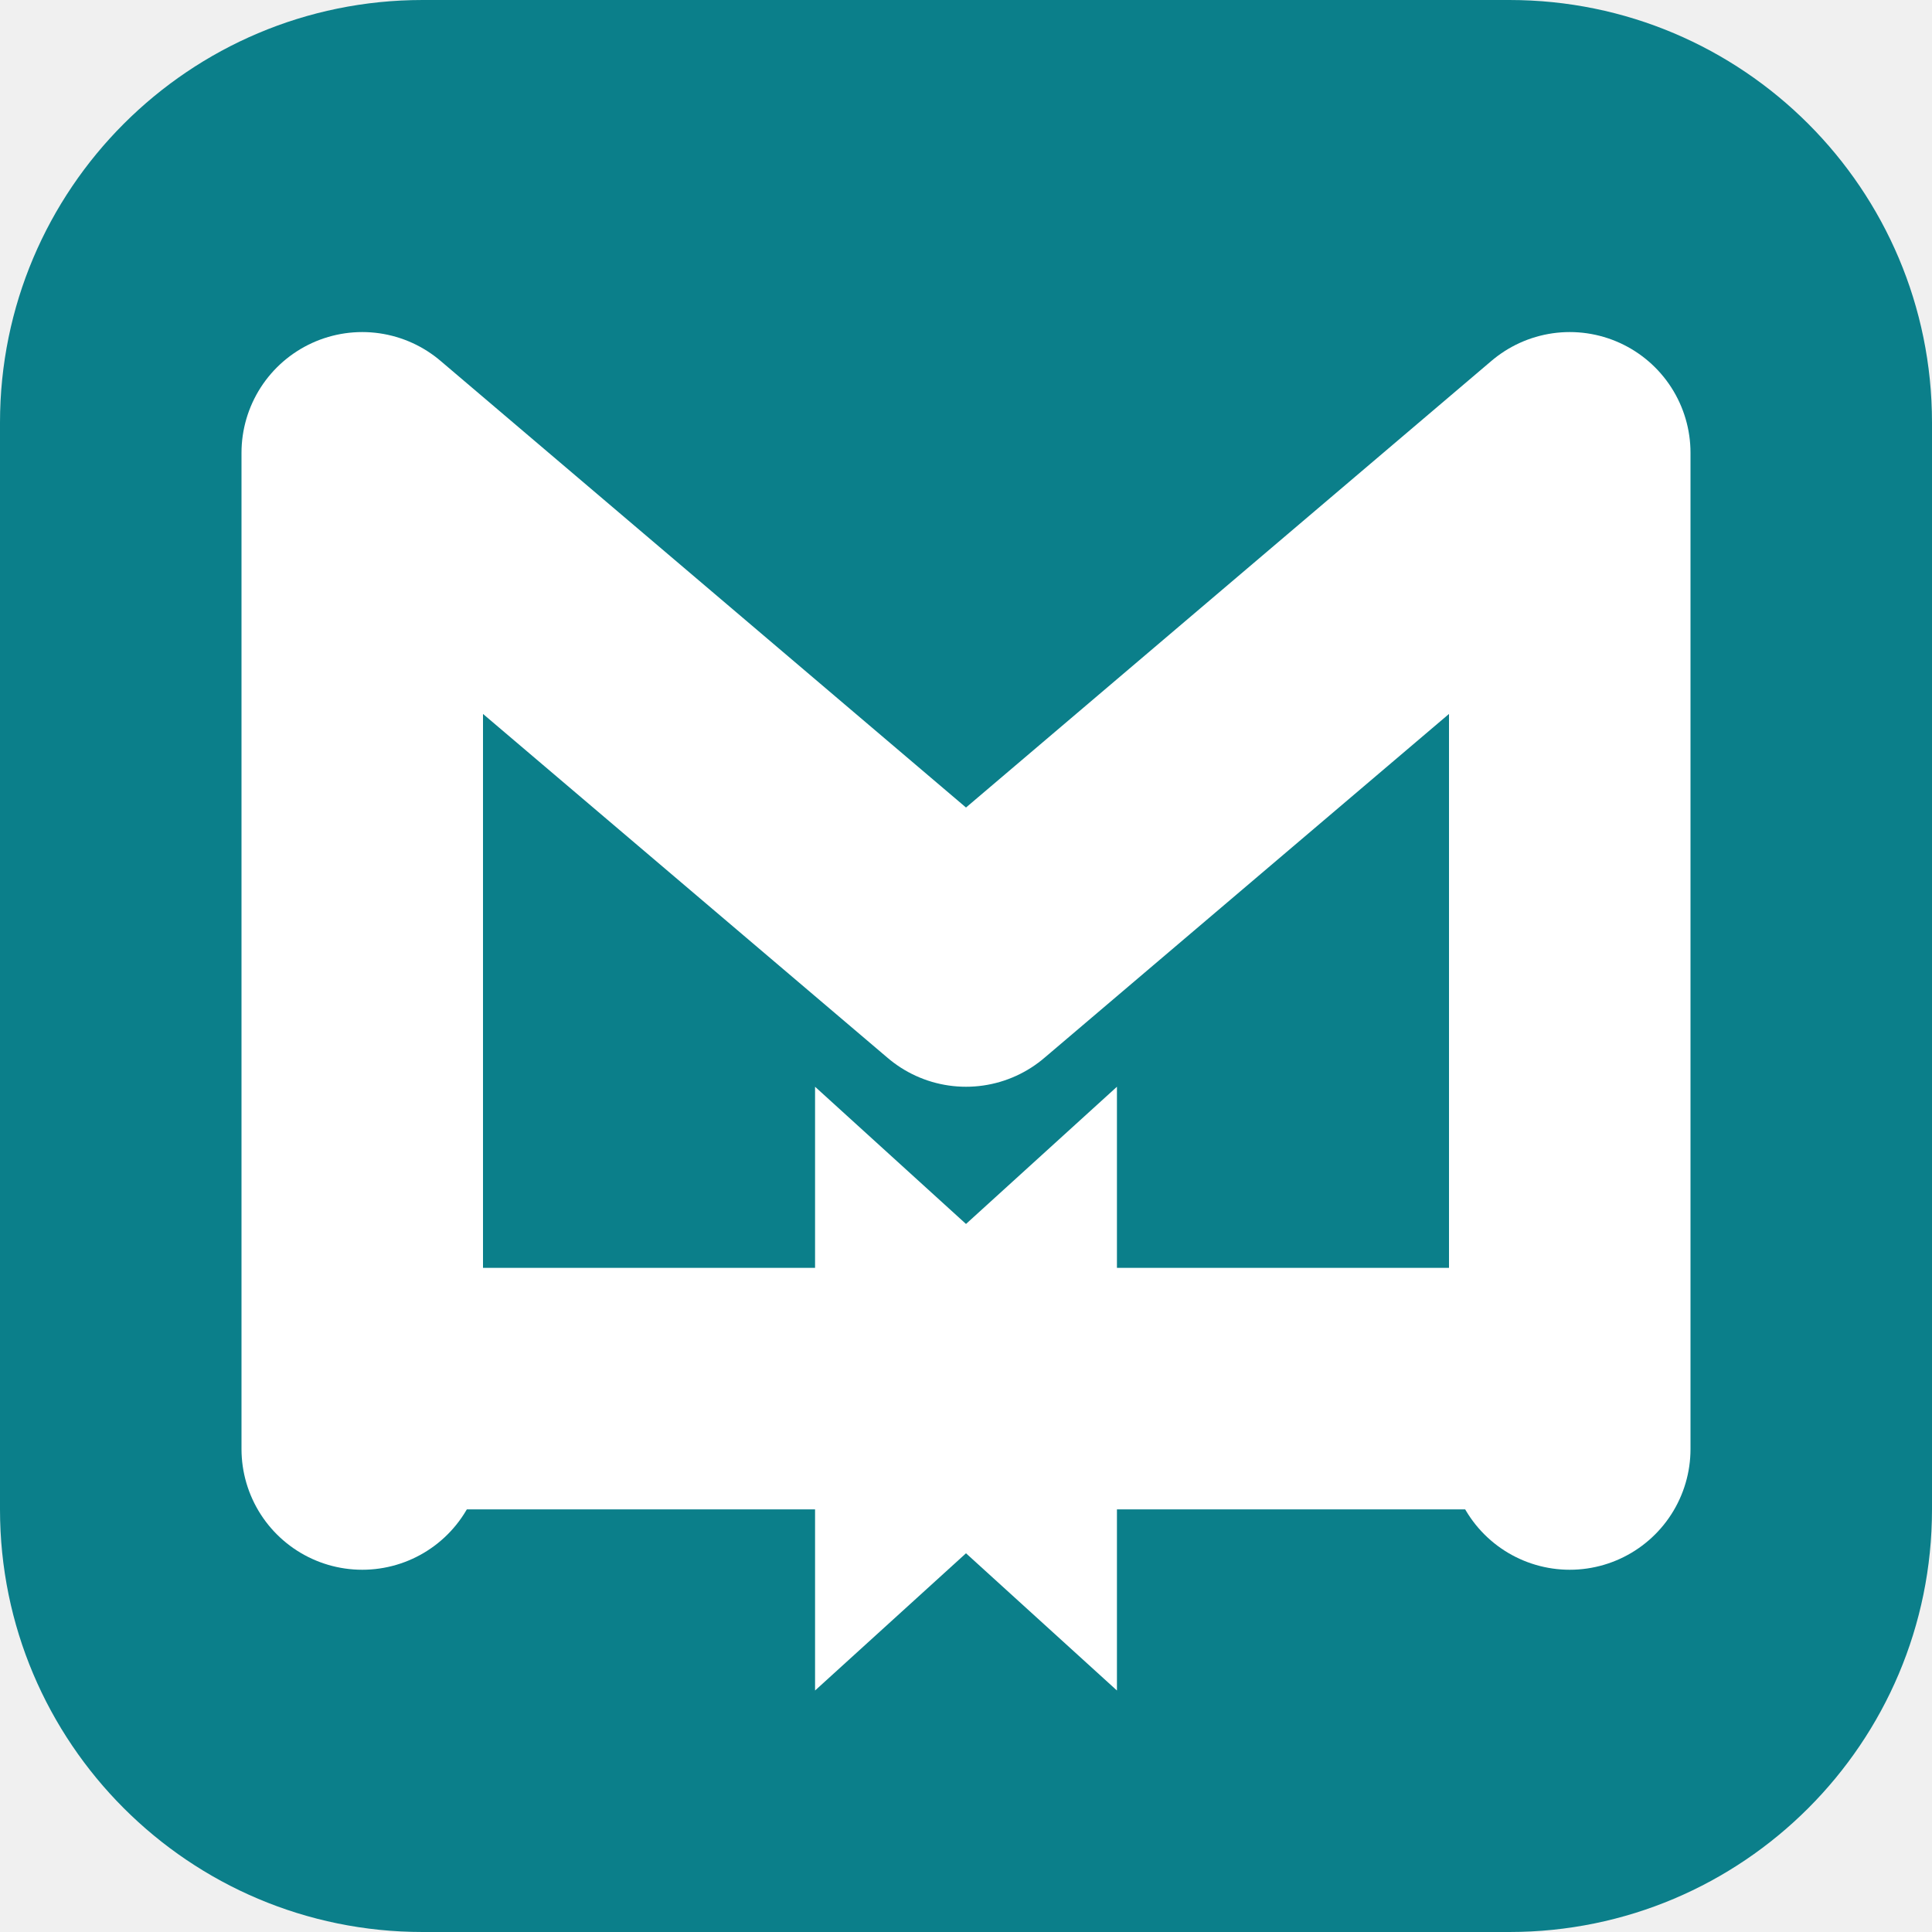
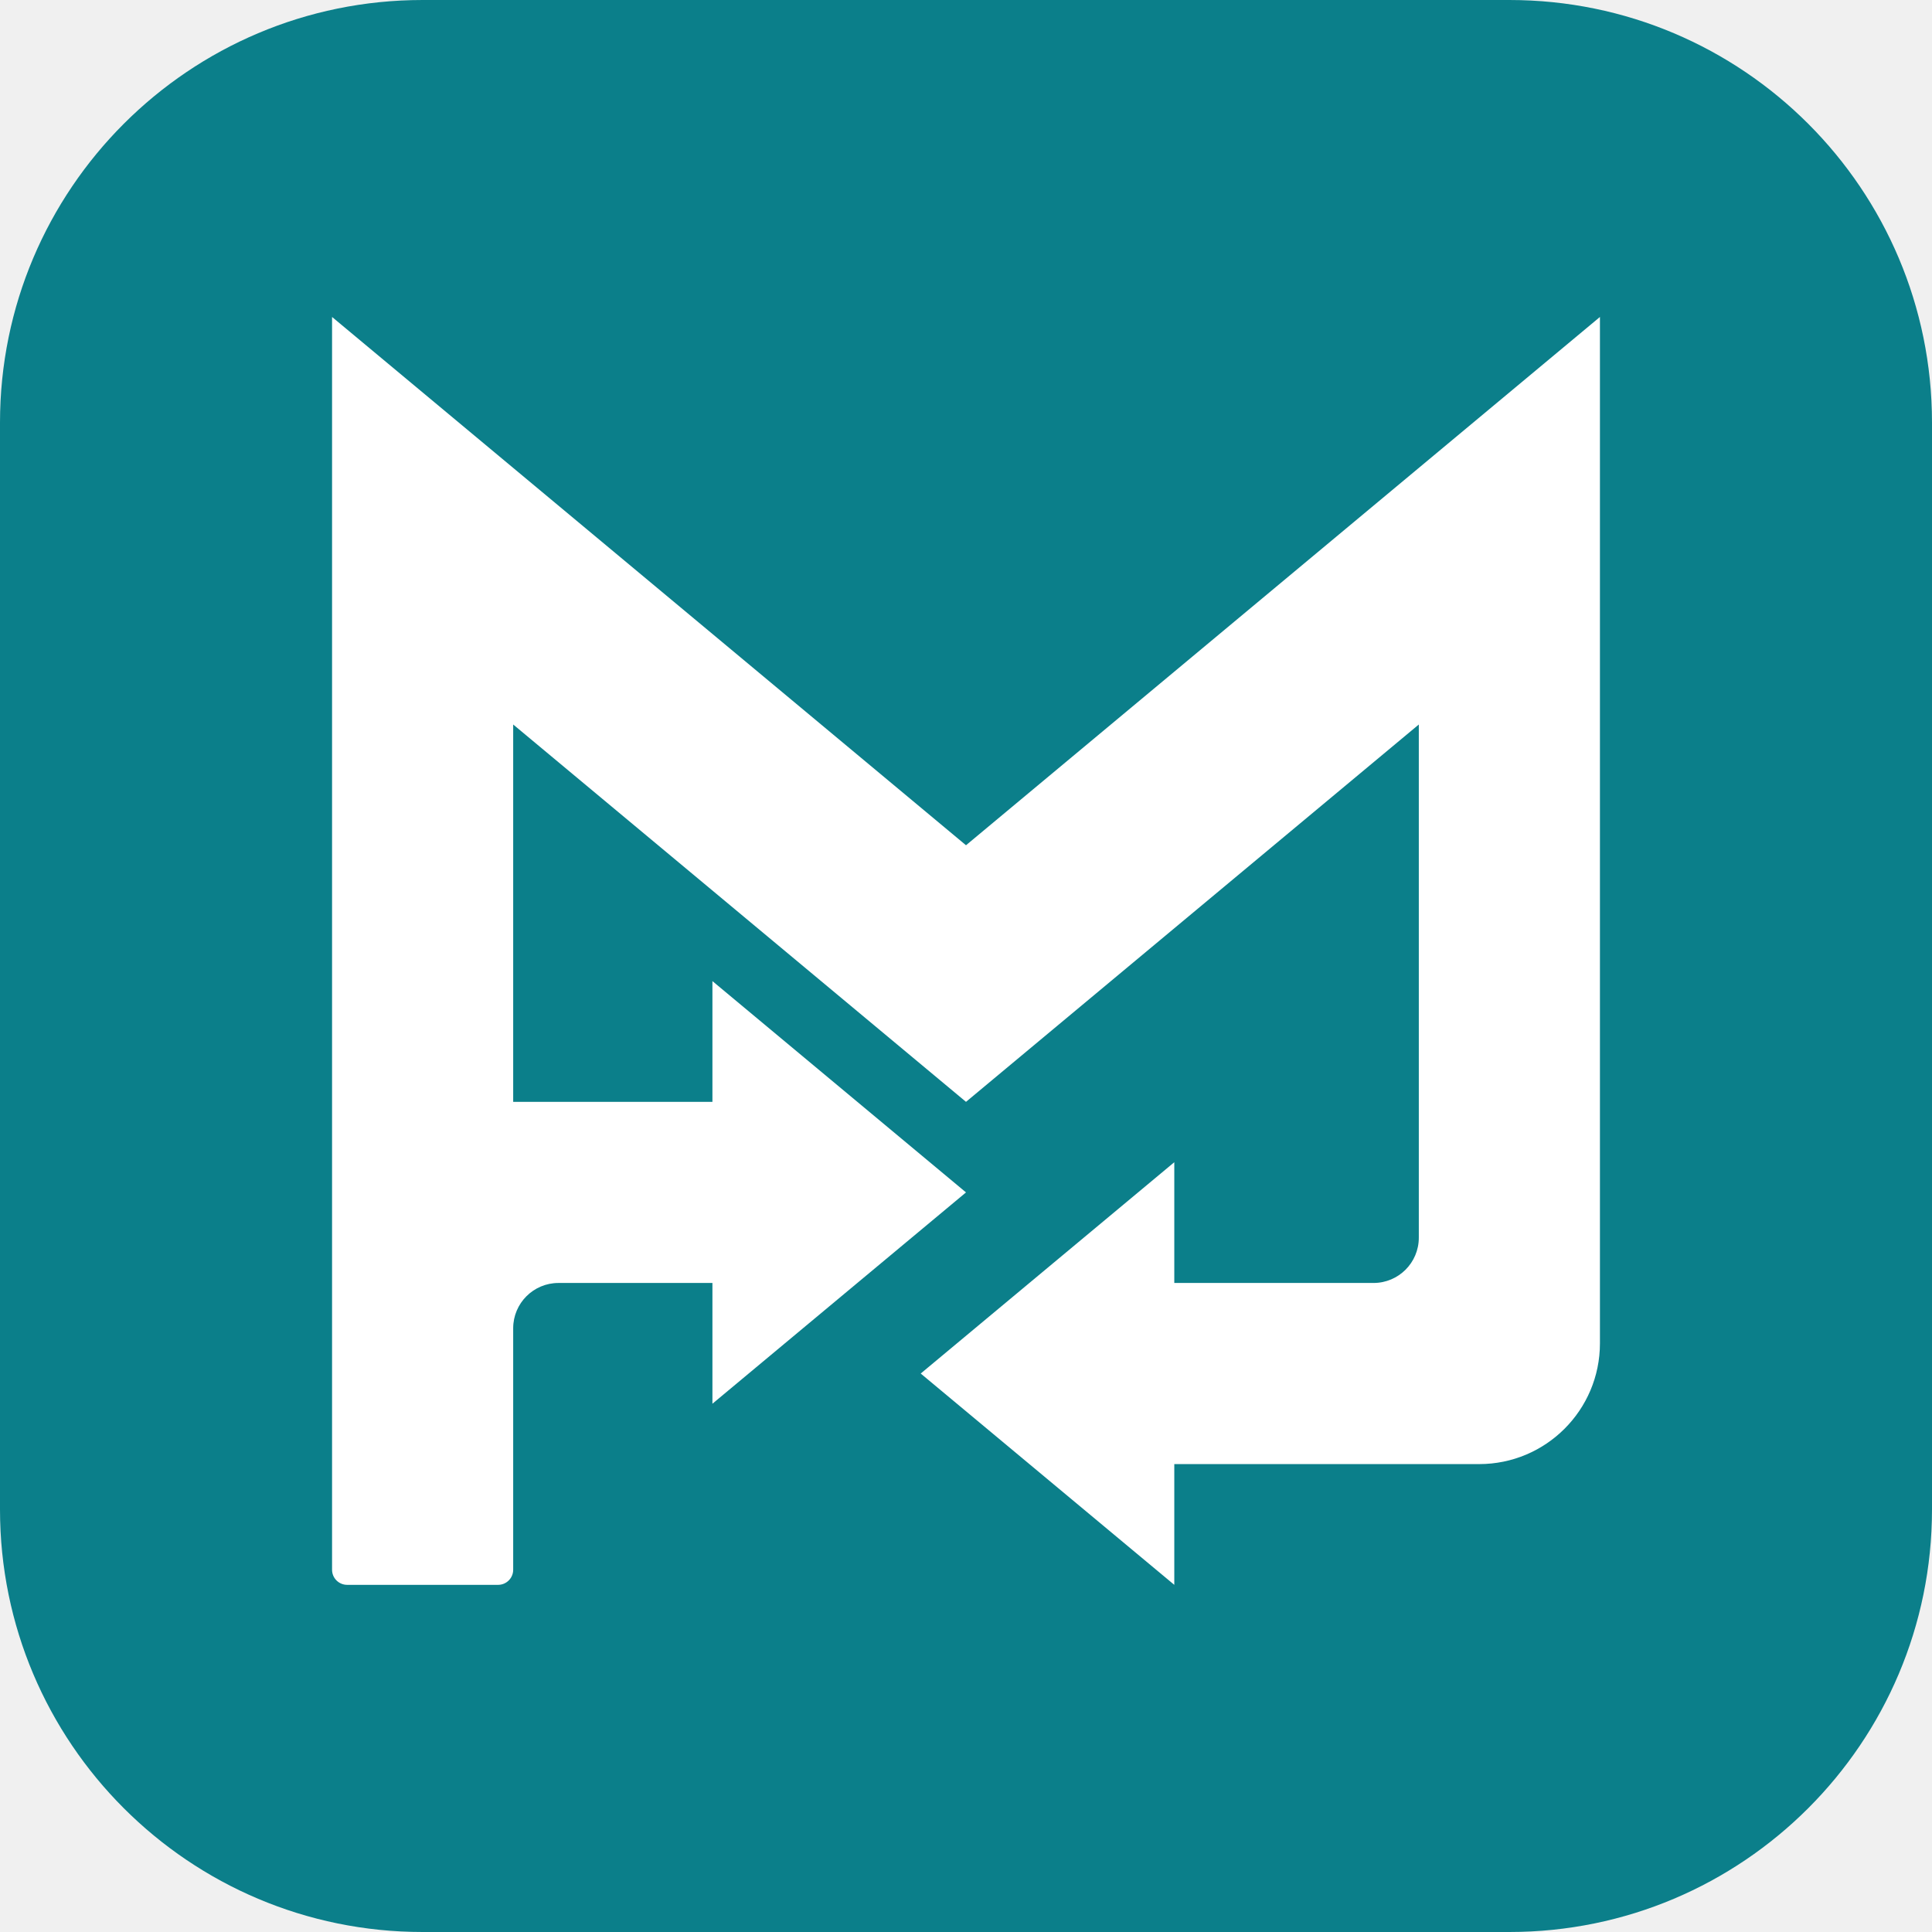
- <svg xmlns="http://www.w3.org/2000/svg" viewBox="0 0 64 64" role="img" aria-label="MatBu">
-   <rect width="64" height="64" rx="14" fill="#0b7f8a" />
-   <path d="M12 48V15L32 32L52 15V48" fill="none" stroke="#fff" stroke-width="8" stroke-linecap="round" stroke-linejoin="round" />
-   <path d="M12 42h15v-6l11 10-11 10v-6H12z" fill="#fff" />
-   <path d="M52 50H37v6L26 46l11-10v6h15z" fill="#fff" />
+ <svg xmlns="http://www.w3.org/2000/svg" viewBox="0 0 512 512" width="512" height="512" role="img" aria-label="MatBu">
+   <rect width="512" height="512" rx="112" fill="#0b7f8a" />
+   <path fill="#fff" d="M88 84L256 224L424 84V356A32 32 0 0 1 392 388H311.2V420L244 364L311.2 308V340H364A12 12 0 0 0 376 328V192L256 292L136 192V292H188.8V260L256 316L188.8 372V340H148A12 12 0 0 0 136 352V416A4 4 0 0 1 132 420H92A4 4 0 0 1 88 416Z" />
</svg>
